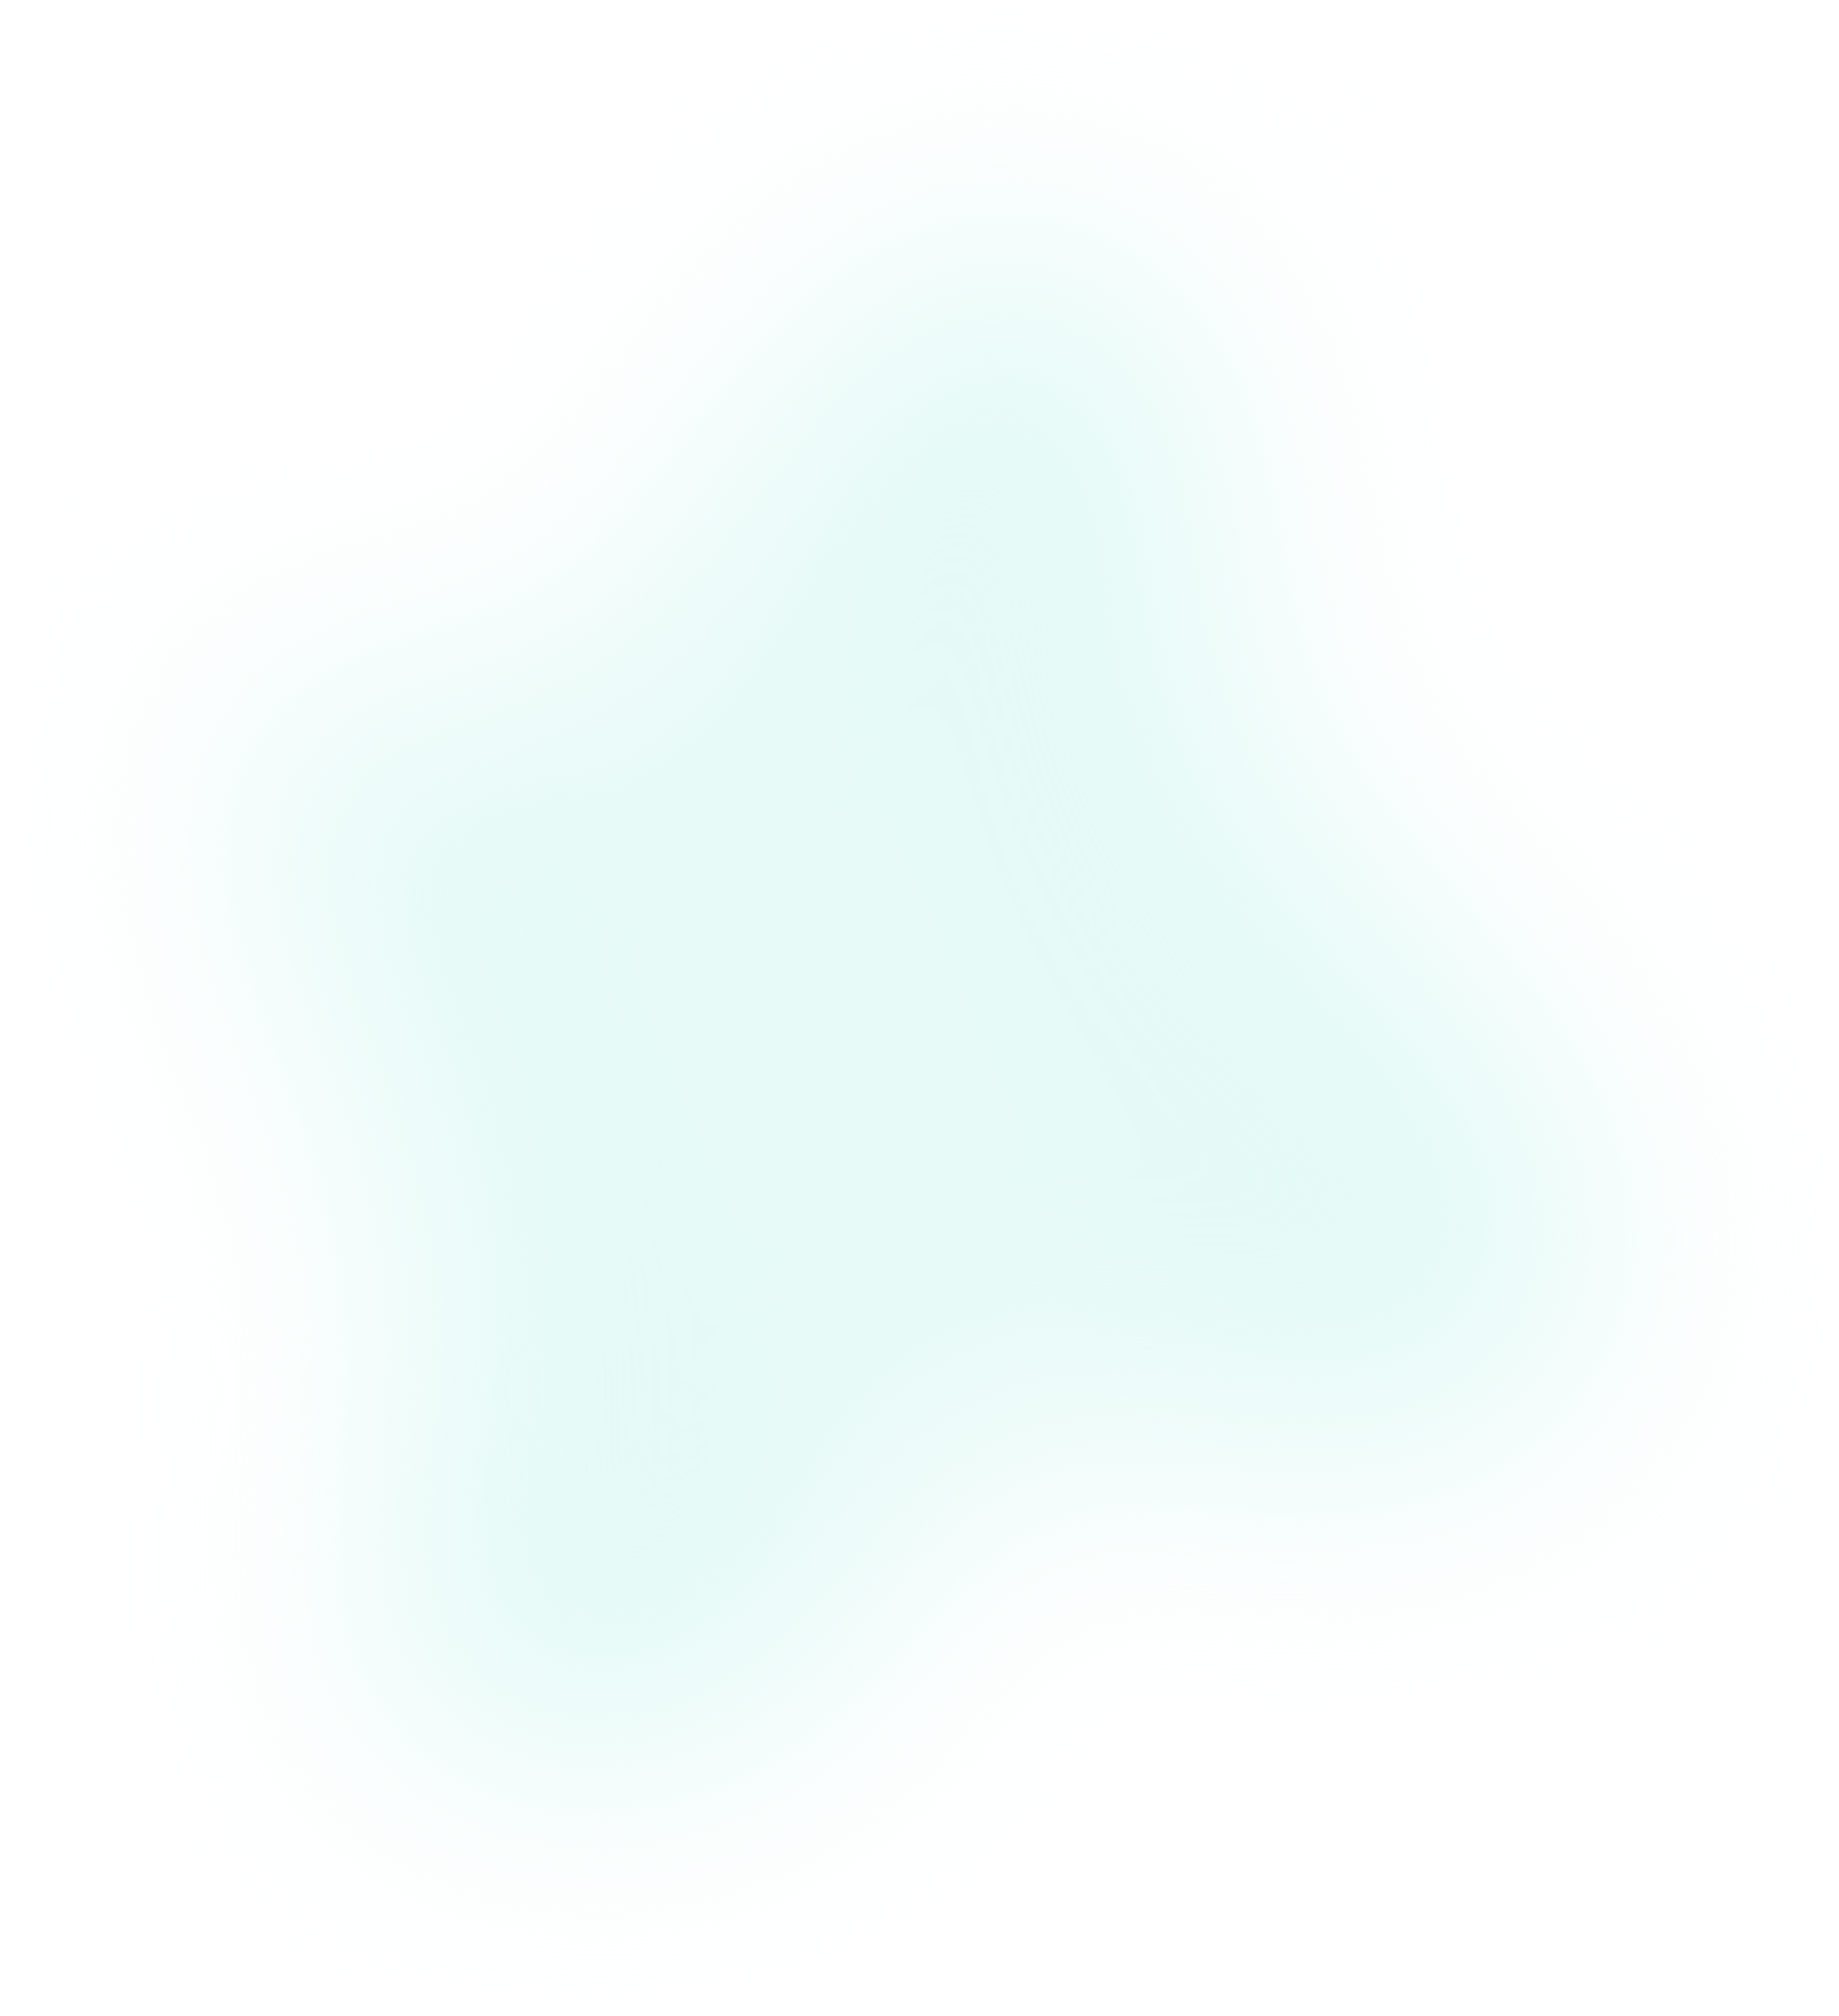
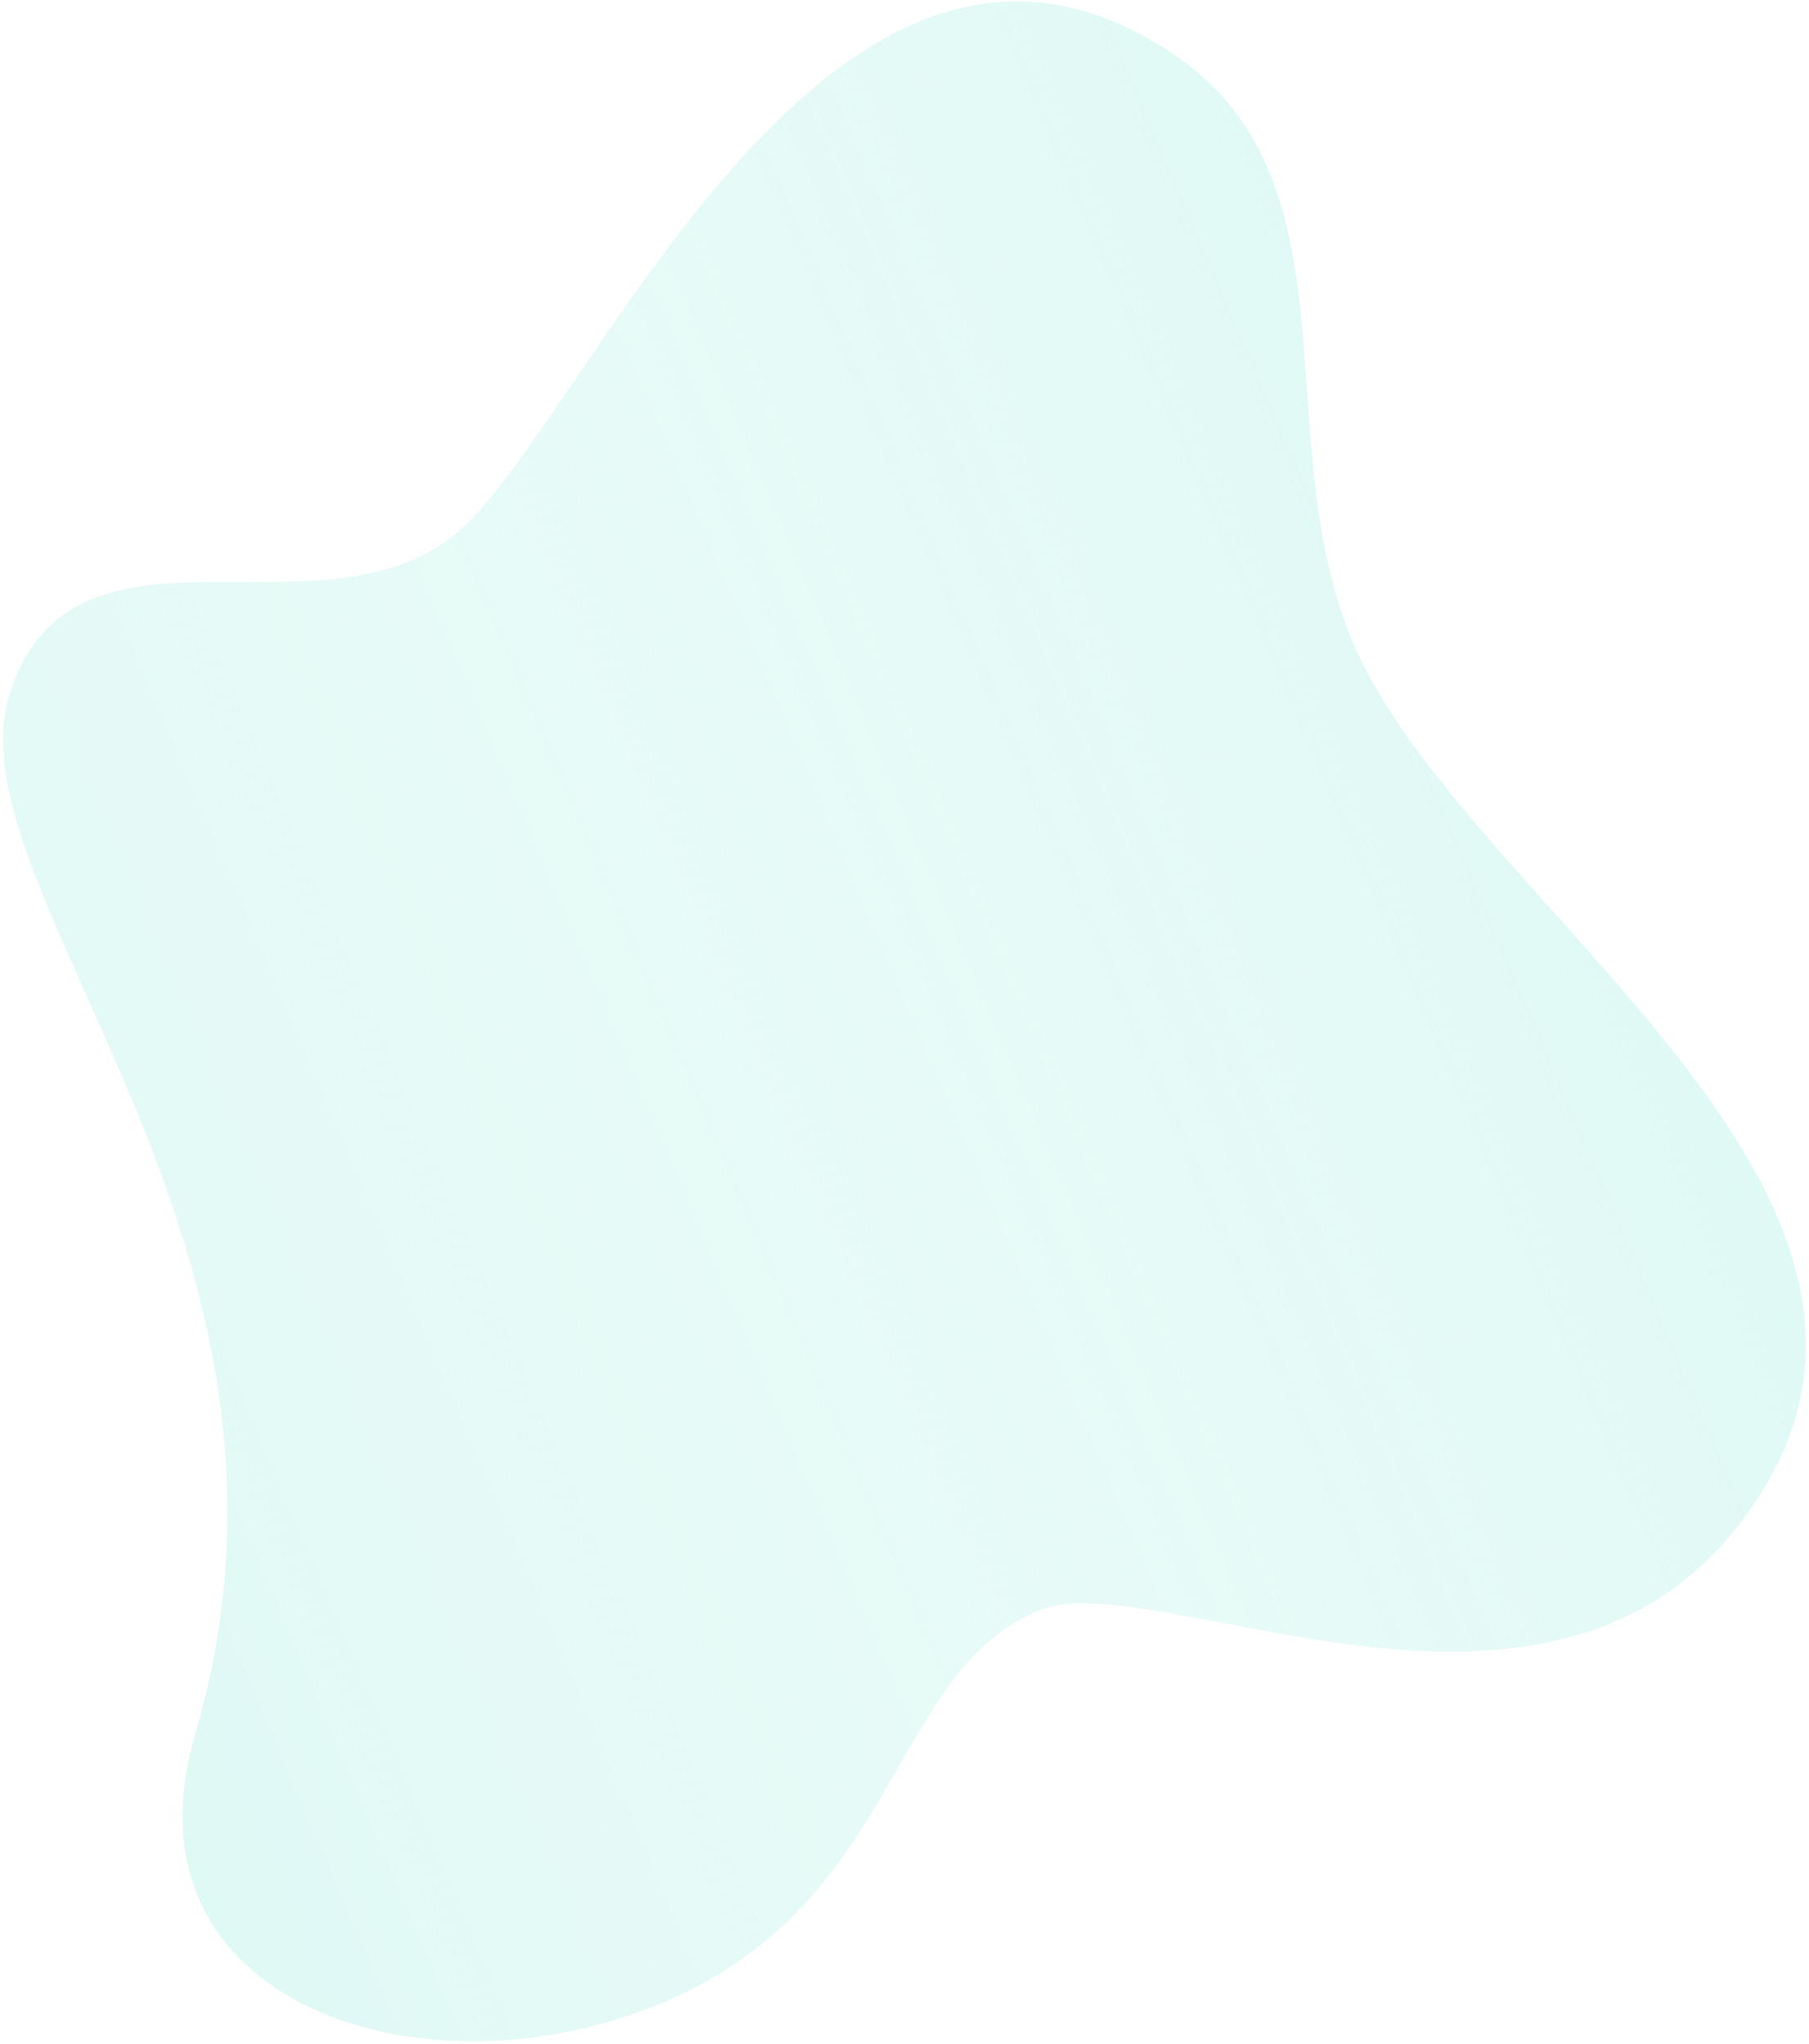
- <svg xmlns="http://www.w3.org/2000/svg" width="775" height="850" viewBox="0 0 775 850" fill="none">
-   <g filter="url(#filter0_f_244:970)">
-     <path d="M530.203 304.604C502.387 239.442 533.121 157.412 472.692 117.004C362.822 43.538 285.544 237.044 244.598 270.044C200.936 305.234 123.775 258.428 103.334 319.815C82.549 382.233 208.109 494.761 162.089 651.326C136.809 737.328 234.966 769.172 311.334 736.572C386.202 704.612 382.718 632.374 429.811 612.27C467.995 595.97 599.809 672.107 660.281 574.071C720.754 476.036 564.974 386.056 530.203 304.604Z" fill="#DFF9F5" />
-     <path d="M530.203 304.604C502.387 239.442 533.121 157.412 472.692 117.004C362.822 43.538 285.544 237.044 244.598 270.044C200.936 305.234 123.775 258.428 103.334 319.815C82.549 382.233 208.109 494.761 162.089 651.326C136.809 737.328 234.966 769.172 311.334 736.572C386.202 704.612 382.718 632.374 429.811 612.27C467.995 595.97 599.809 672.107 660.281 574.071C720.754 476.036 564.974 386.056 530.203 304.604Z" fill="url(#paint0_linear_244:970)" />
-   </g>
+ <svg xmlns="http://www.w3.org/2000/svg" width="575" height="650" viewBox="0 0 575 650" fill="none">
+   <path d="M430.203 204.604C402.387 139.442 433.121 57.412 372.692 17.005C262.822 -56.462 185.544 137.044 144.598 170.044C100.935 205.234 23.775 158.428 3.333 219.815C-17.452 282.233 108.109 394.761 62.088 551.326C36.809 637.328 134.966 669.172 211.333 636.572C286.202 604.612 282.718 532.374 329.811 512.27C367.995 495.97 499.809 572.107 560.281 474.071C620.753 376.036 464.974 286.056 430.203 204.604Z" fill="#DFF9F5" />
+   <path d="M430.203 204.604C402.387 139.442 433.121 57.412 372.692 17.005C262.822 -56.462 185.544 137.044 144.598 170.044C100.935 205.234 23.775 158.428 3.333 219.815C-17.452 282.233 108.109 394.761 62.088 551.326C36.809 637.328 134.966 669.172 211.333 636.572C286.202 604.612 282.718 532.374 329.811 512.27C367.995 495.97 499.809 572.107 560.281 474.071C620.753 376.036 464.974 286.056 430.203 204.604Z" fill="url(#paint0_linear_360:1264)" />
  <defs>
-     <filter id="filter0_f_244:970" x="0.99" y="0.489" width="773.091" height="848.623" filterUnits="userSpaceOnUse" color-interpolation-filters="sRGB">
-       <feFlood flood-opacity="0" result="BackgroundImageFix" />
-       <feBlend mode="normal" in="SourceGraphic" in2="BackgroundImageFix" result="shape" />
-       <feGaussianBlur stdDeviation="50" result="effect1_foregroundBlur_244:970" />
-     </filter>
-     <linearGradient id="paint0_linear_244:970" x1="594.594" y1="322.092" x2="91.894" y2="536.685" gradientUnits="userSpaceOnUse">
+     <linearGradient id="paint0_linear_360:1264" x1="494.594" y1="222.092" x2="-8.107" y2="436.685" gradientUnits="userSpaceOnUse">
      <stop stop-color="#DFF9F5" />
      <stop offset="1" stop-color="white" stop-opacity="0" />
    </linearGradient>
  </defs>
</svg>
